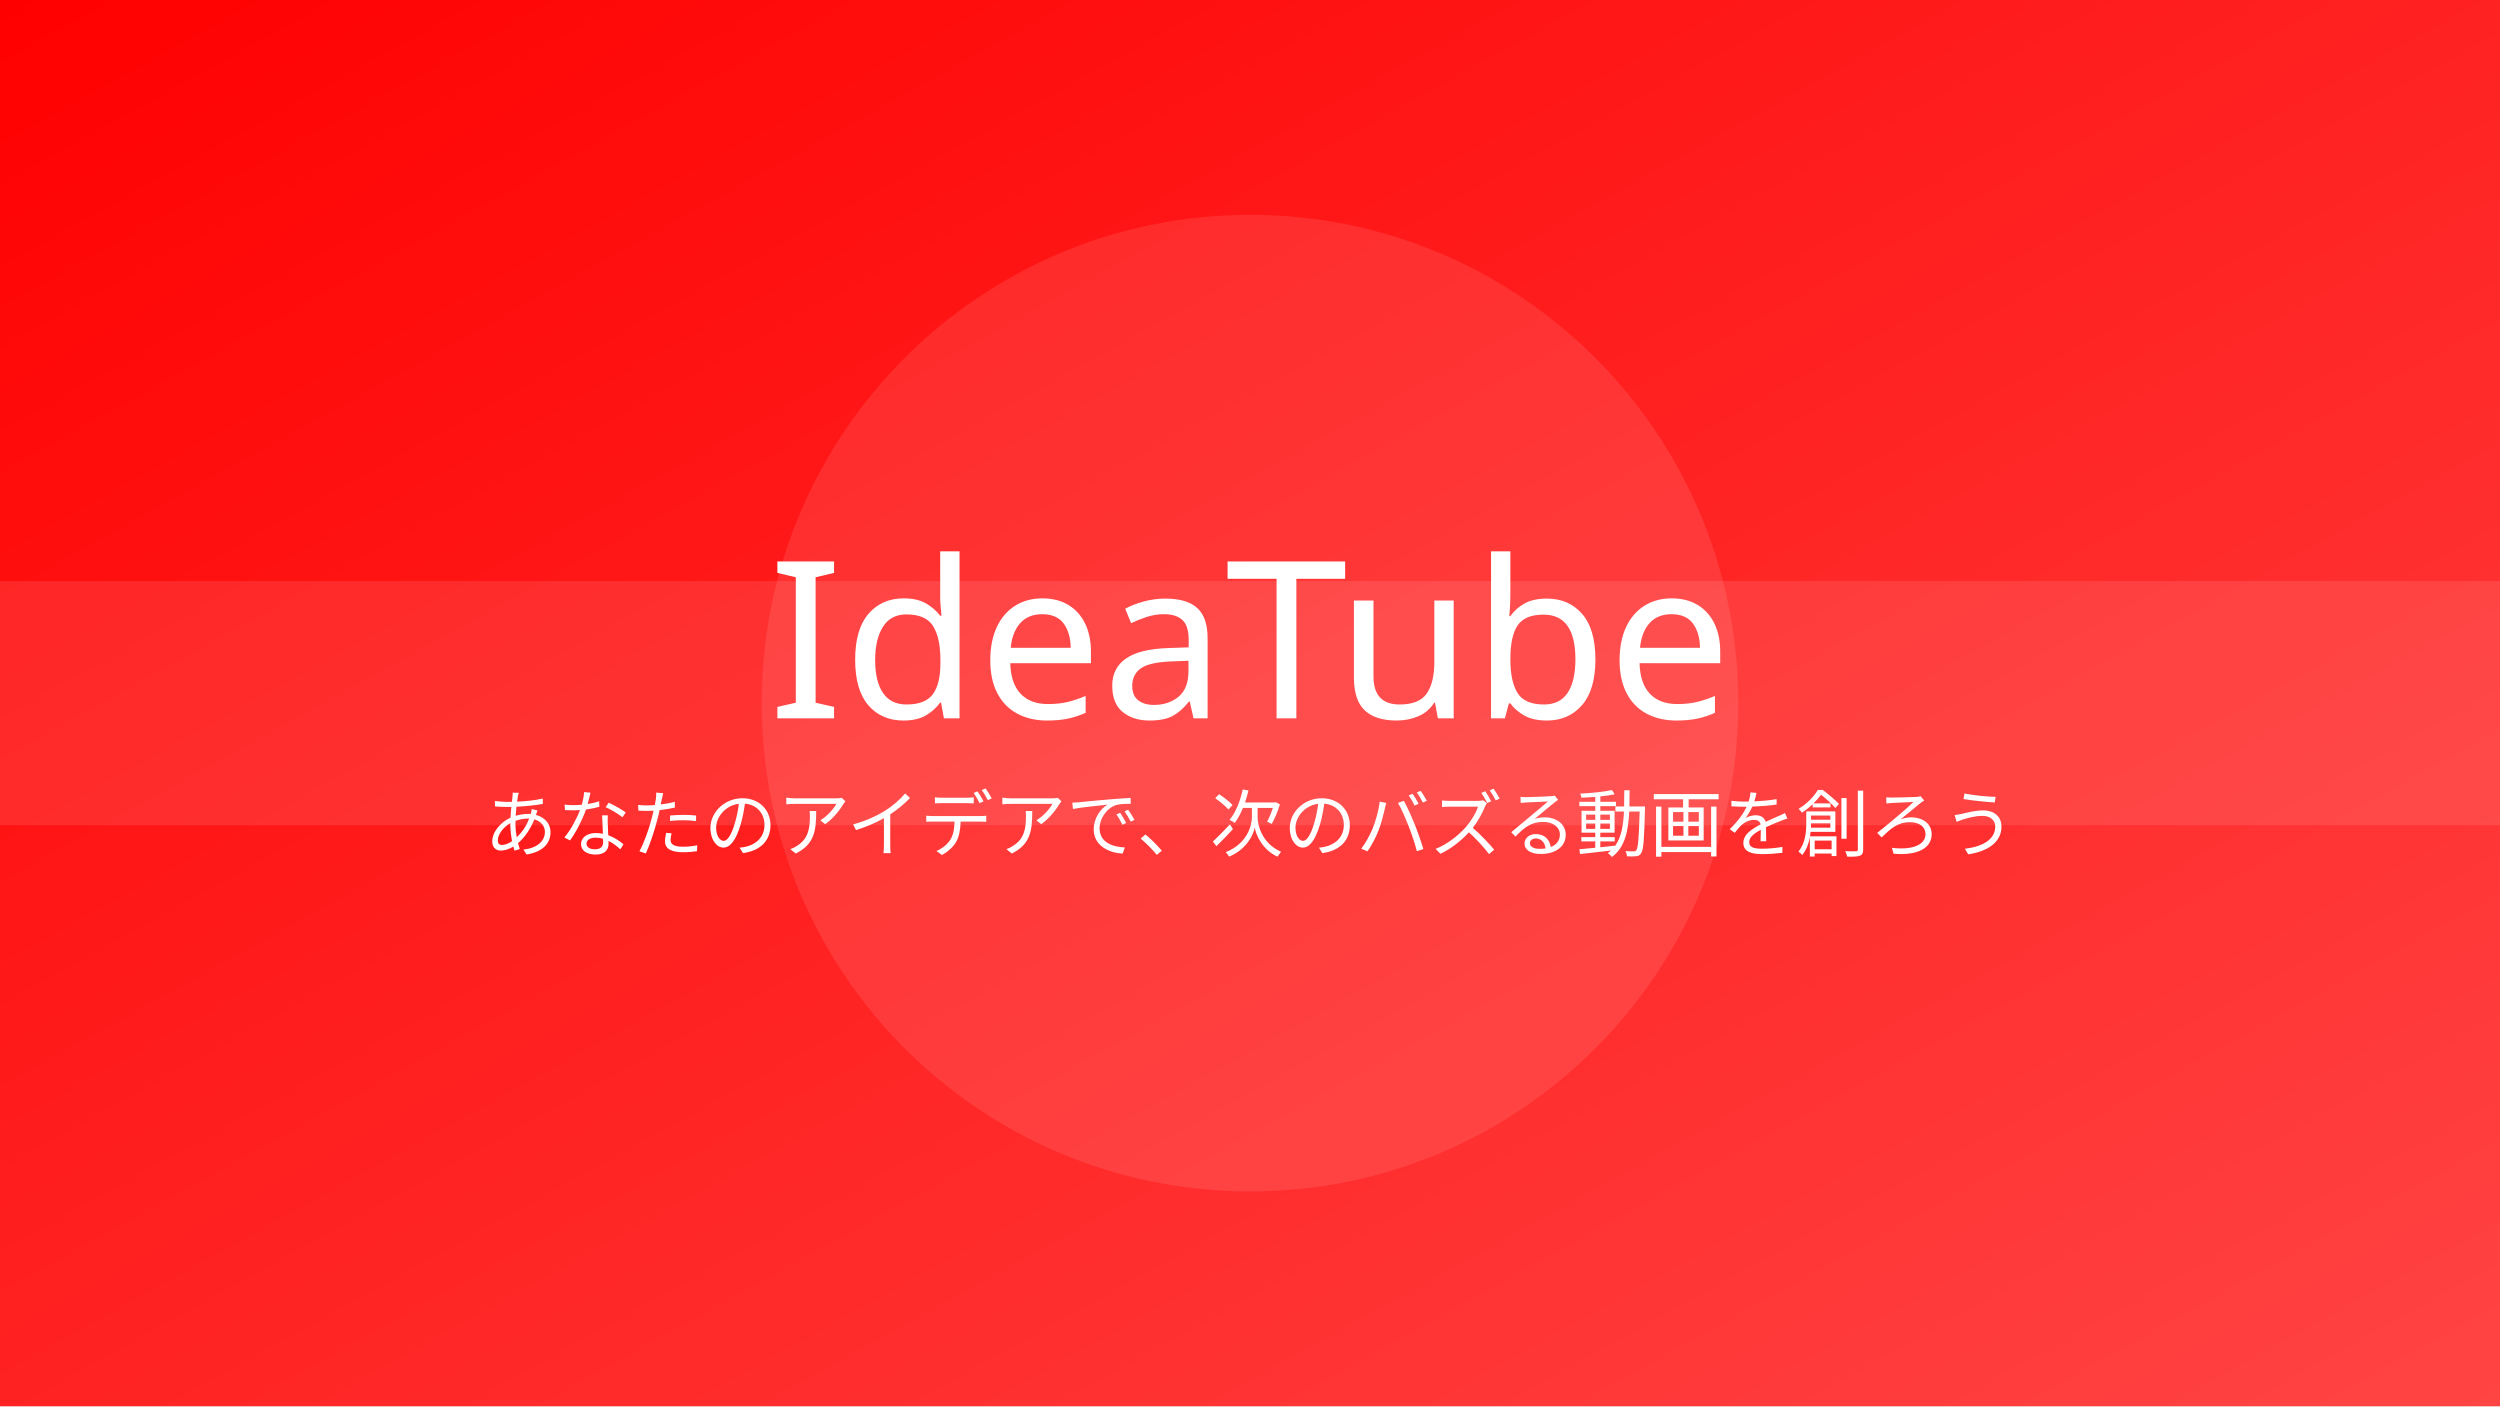
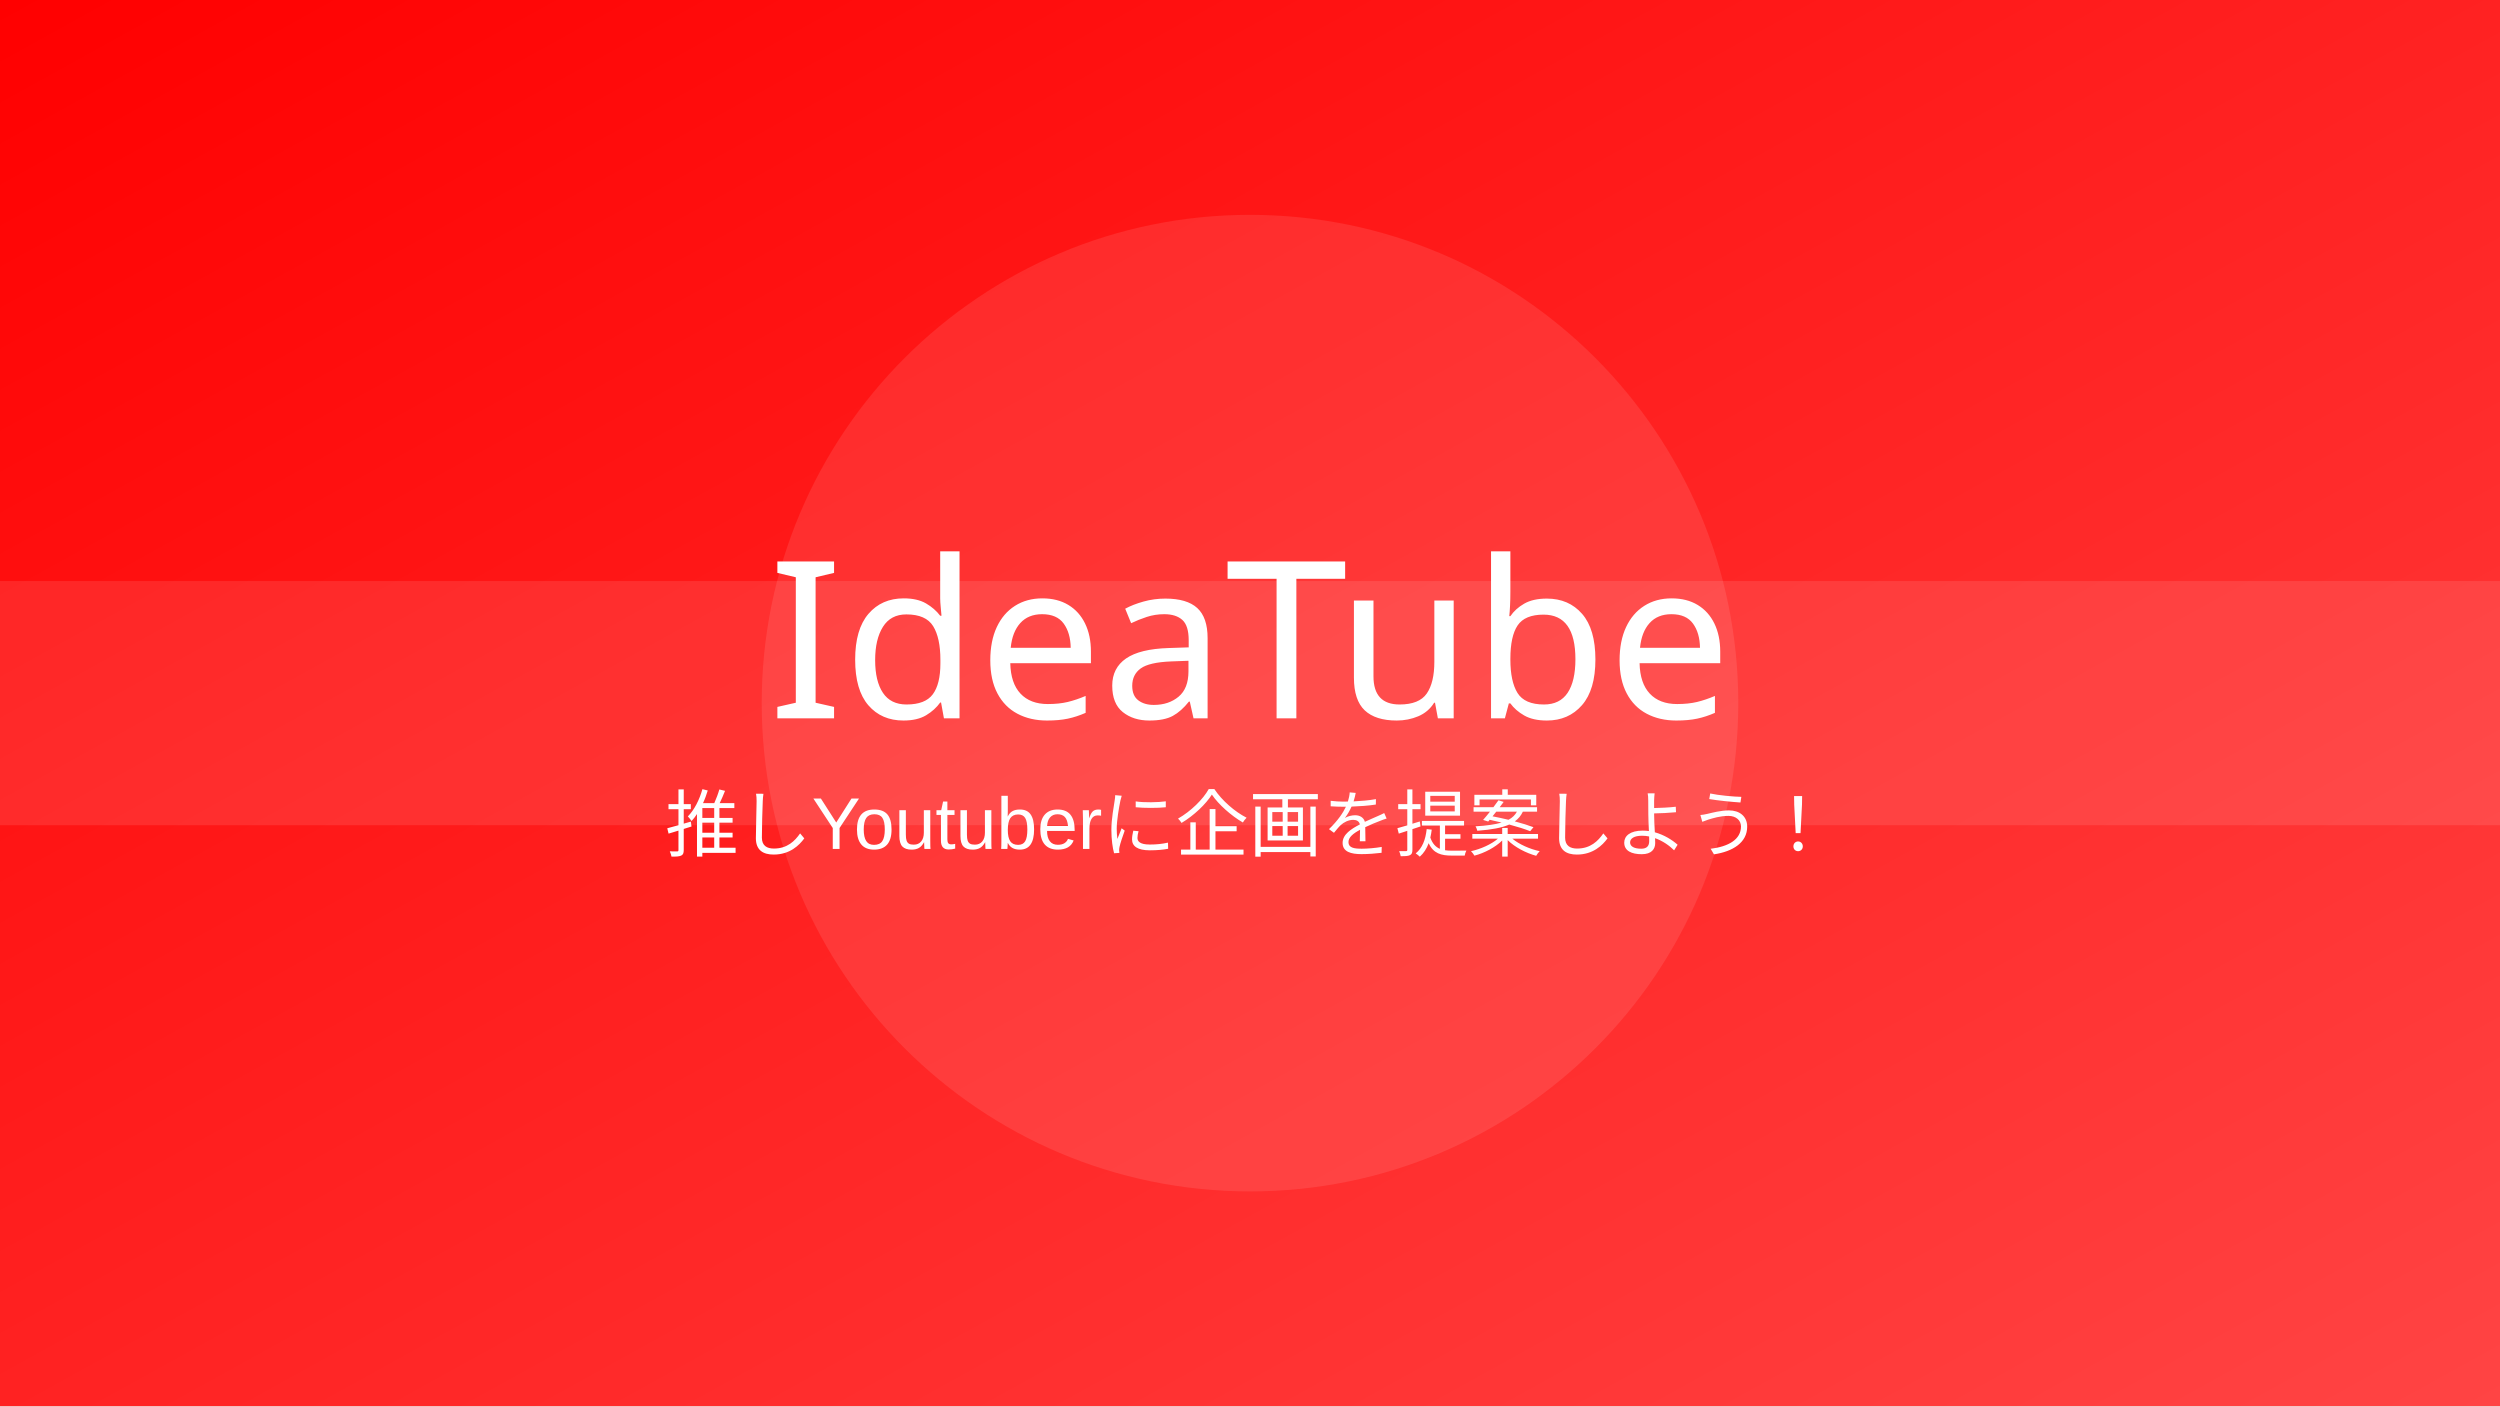
<svg xmlns="http://www.w3.org/2000/svg" width="2048" height="1152" viewBox="0 0 2048 1152" fill="none">
  <defs>
    <linearGradient id="grad1" x1="0%" y1="0%" x2="100%" y2="100%">
      <stop offset="0%" style="stop-color:#FF0000;stop-opacity:1" />
      <stop offset="100%" style="stop-color:#FF4444;stop-opacity:1" />
    </linearGradient>
  </defs>
  <rect width="2048" height="1152" fill="url(#grad1)" />
  <path d="M0 576 L2048 576" stroke="rgba(255,255,255,0.1)" stroke-width="200" />
  <circle cx="1024" cy="576" r="400" fill="rgba(255,255,255,0.1)" />
  <text x="1024" y="526" font-family="Arial Black" font-size="180" fill="white" text-anchor="middle" dominant-baseline="middle">
    IdeaTube
  </text>
  <text x="1024" y="676" font-family="Arial" font-size="60" fill="white" text-anchor="middle" dominant-baseline="middle">
-     あなたのアイデアで、次のバズる動画を創ろう
+     推しYoutuberに企画を提案しよう！
  </text>
</svg>
